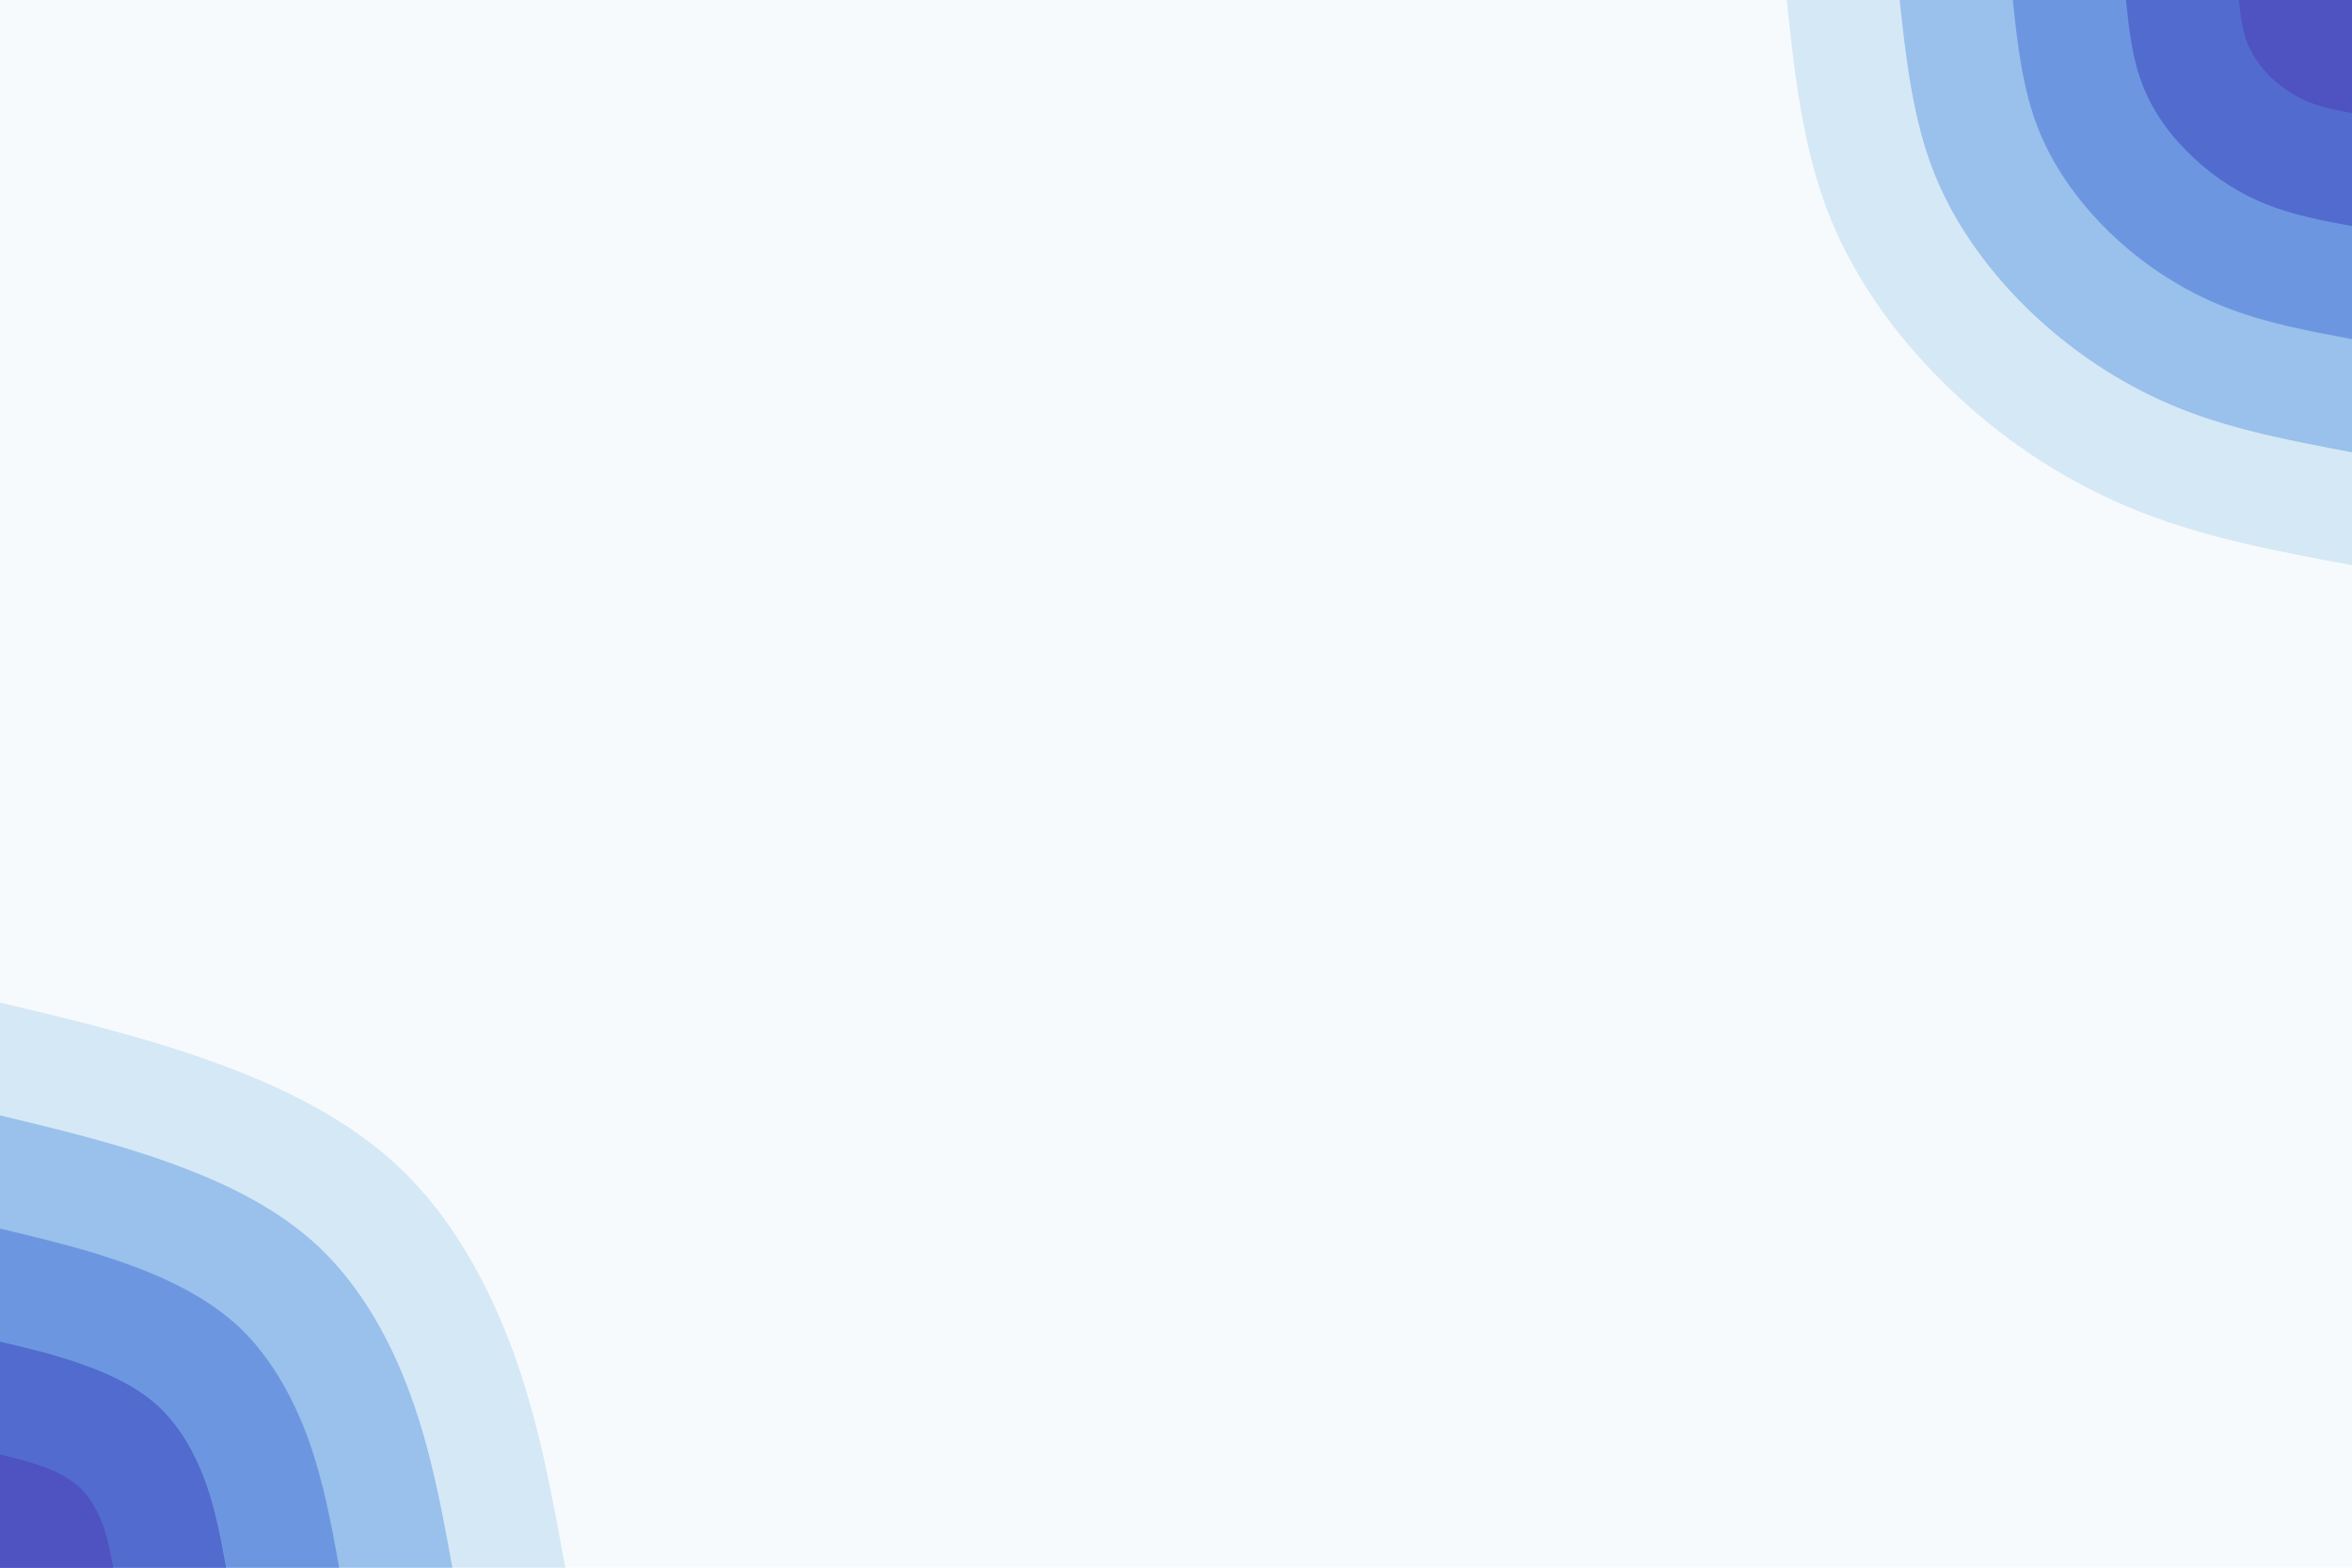
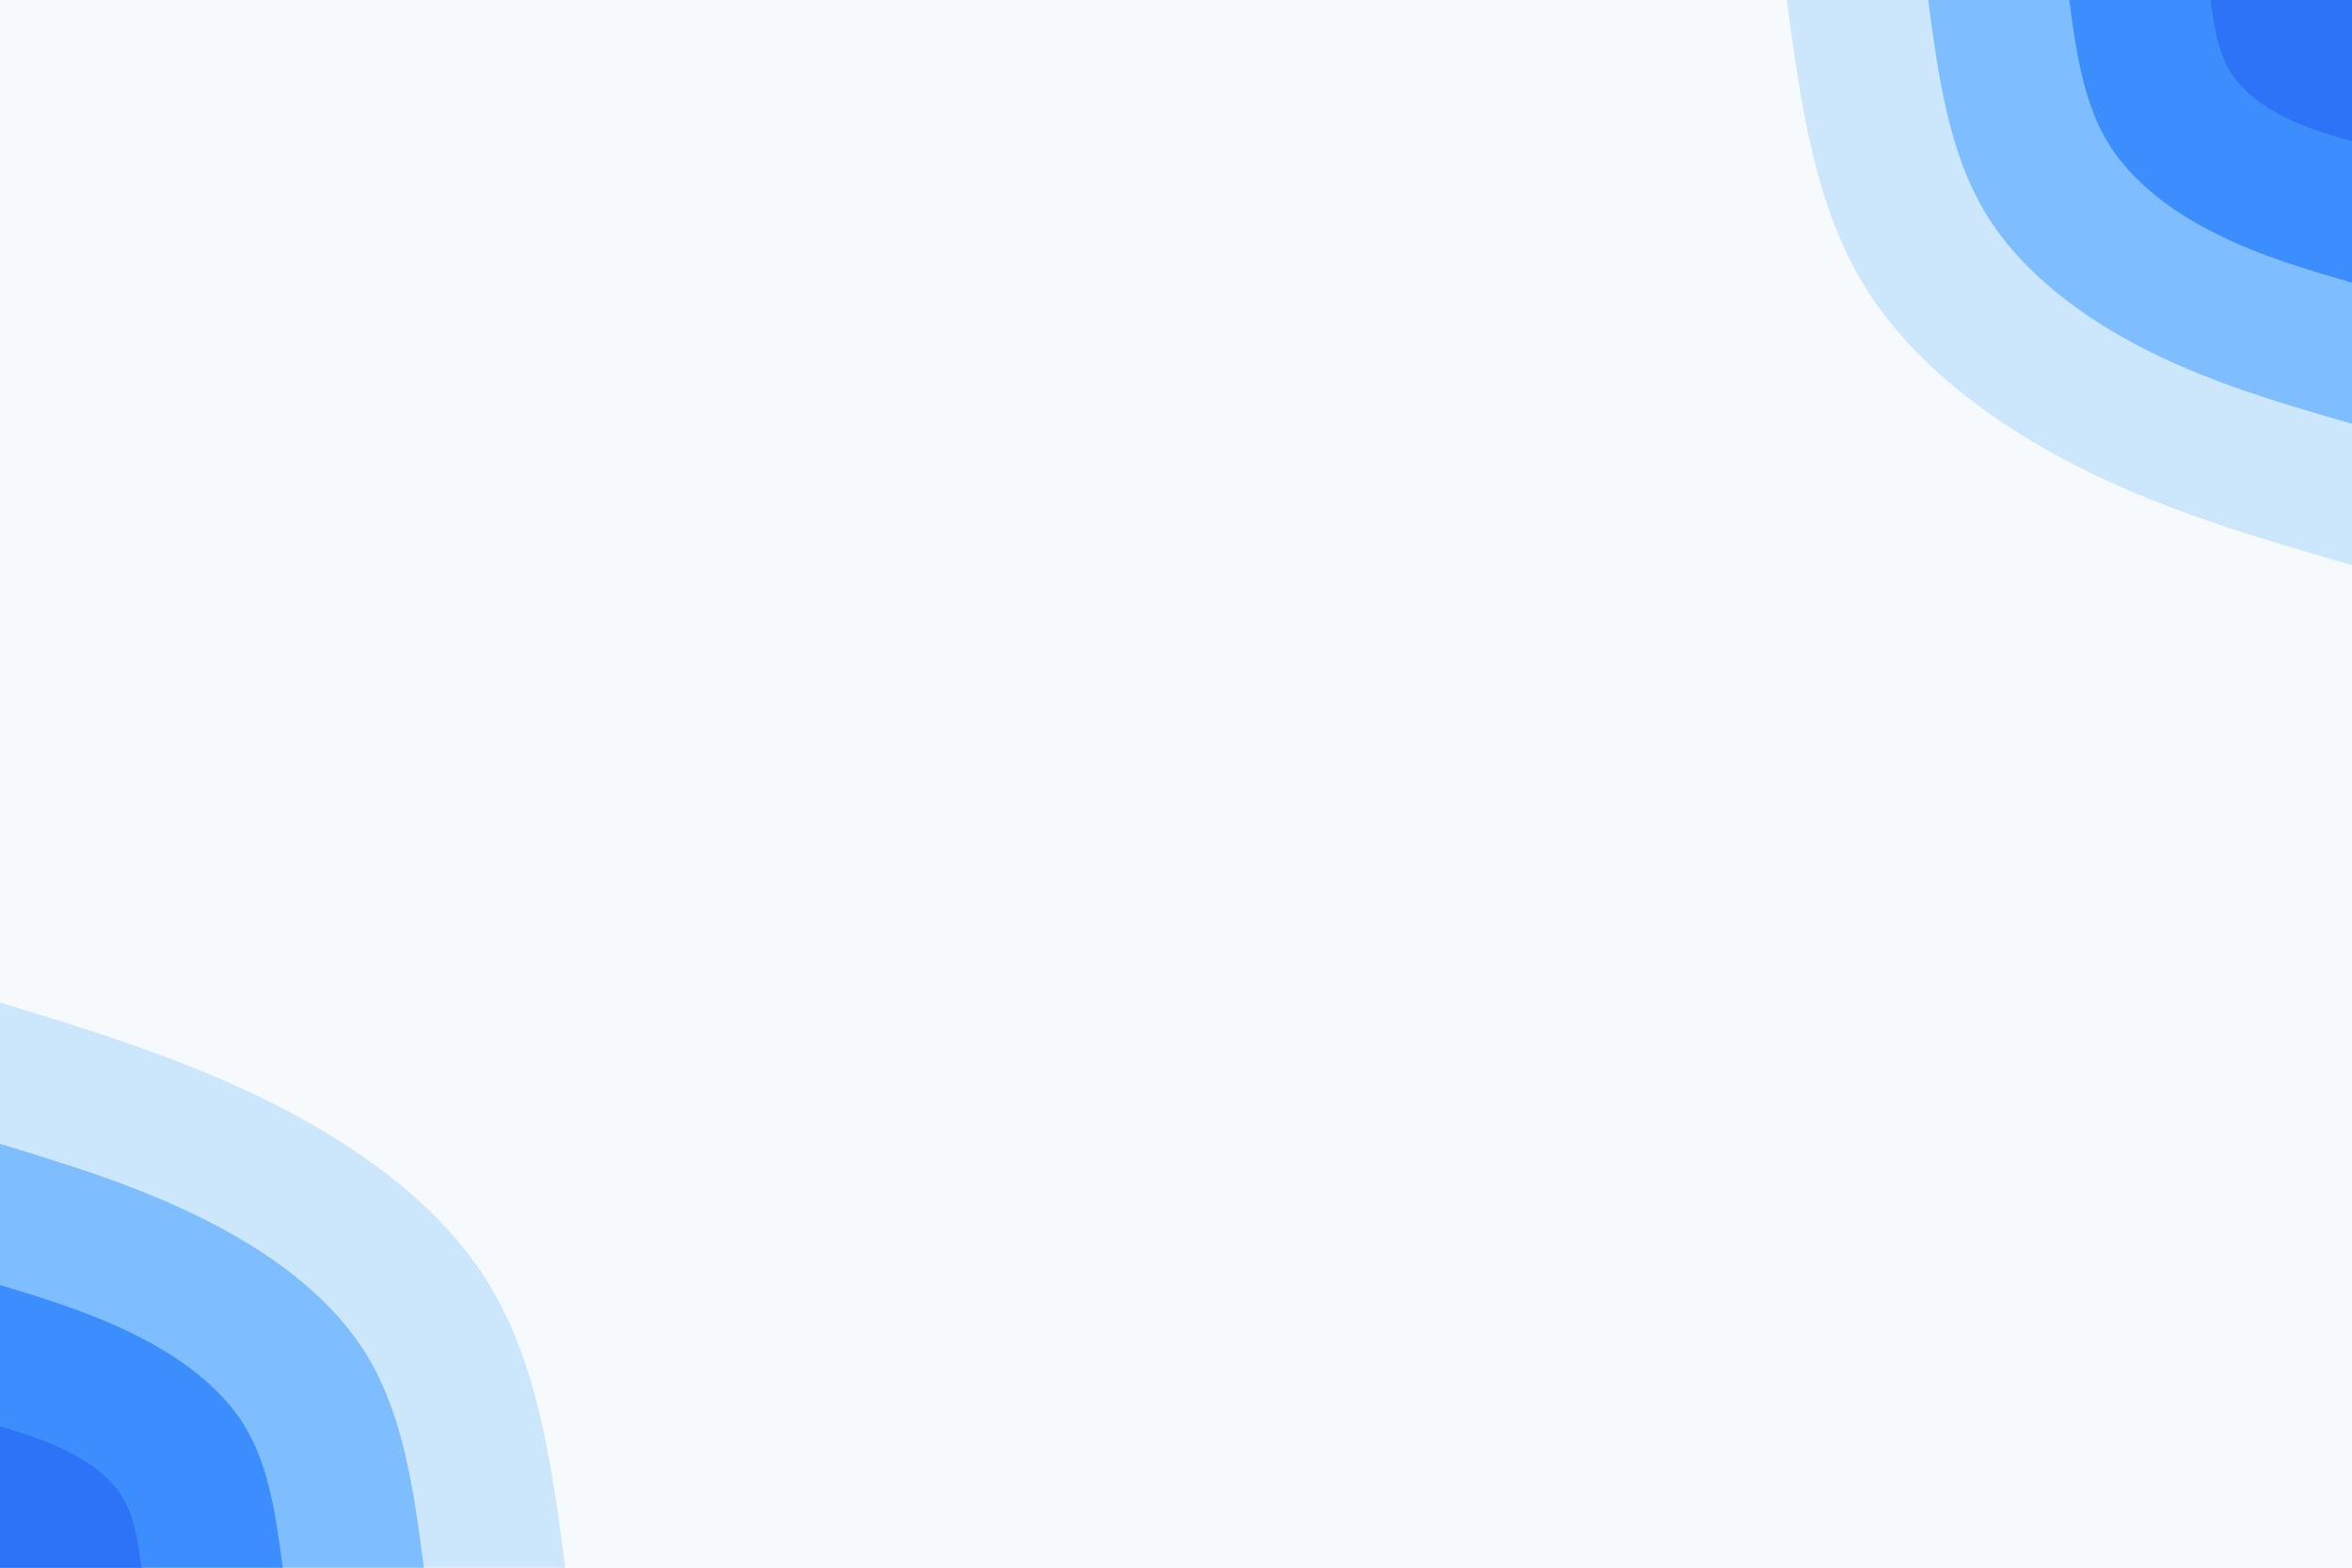
<svg xmlns="http://www.w3.org/2000/svg" id="visual" viewBox="0 0 900 600" width="900" height="600" version="1.1">
  <rect x="0" y="0" width="900" height="600" fill="#F7FAFC" />
  <defs>
    <linearGradient id="grad1_0" x1="33.3%" y1="0%" x2="100%" y2="100%">
-       <stop offset="20%" stop-color="#4e53c1" stop-opacity="1" />
-       <stop offset="80%" stop-color="#4e53c1" stop-opacity="1" />
+       <stop offset="20%" stop-color="#2c73f8" stop-opacity="1" />
+       <stop offset="80%" stop-color="#2c73f8" stop-opacity="1" />
    </linearGradient>
  </defs>
  <defs>
    <linearGradient id="grad1_1" x1="33.3%" y1="0%" x2="100%" y2="100%">
-       <stop offset="20%" stop-color="#4e53c1" stop-opacity="1" />
-       <stop offset="80%" stop-color="#5b81d8" stop-opacity="1" />
+       <stop offset="20%" stop-color="#2c73f8" stop-opacity="1" />
+       <stop offset="80%" stop-color="#5aa5ff" stop-opacity="1" />
    </linearGradient>
  </defs>
  <defs>
    <linearGradient id="grad1_2" x1="33.3%" y1="0%" x2="100%" y2="100%">
-       <stop offset="20%" stop-color="#81ace6" stop-opacity="1" />
-       <stop offset="80%" stop-color="#5b81d8" stop-opacity="1" />
+       <stop offset="20%" stop-color="#a4d2fe" stop-opacity="1" />
+       <stop offset="80%" stop-color="#5aa5ff" stop-opacity="1" />
    </linearGradient>
  </defs>
  <defs>
    <linearGradient id="grad1_3" x1="33.3%" y1="0%" x2="100%" y2="100%">
-       <stop offset="20%" stop-color="#81ace6" stop-opacity="1" />
-       <stop offset="80%" stop-color="#b6d4f1" stop-opacity="1" />
-     </linearGradient>
-   </defs>
-   <defs>
-     <linearGradient id="grad1_4" x1="33.3%" y1="0%" x2="100%" y2="100%">
-       <stop offset="20%" stop-color="#f7fafc" stop-opacity="1" />
-       <stop offset="80%" stop-color="#b6d4f1" stop-opacity="1" />
+       <stop offset="20%" stop-color="#a4d2fe" stop-opacity="1" />
+       <stop offset="80%" stop-color="#f7fafc" stop-opacity="1" />
    </linearGradient>
  </defs>
  <defs>
    <linearGradient id="grad2_0" x1="0%" y1="0%" x2="66.7%" y2="100%">
-       <stop offset="20%" stop-color="#4e53c1" stop-opacity="1" />
-       <stop offset="80%" stop-color="#4e53c1" stop-opacity="1" />
+       <stop offset="20%" stop-color="#2c73f8" stop-opacity="1" />
+       <stop offset="80%" stop-color="#2c73f8" stop-opacity="1" />
    </linearGradient>
  </defs>
  <defs>
    <linearGradient id="grad2_1" x1="0%" y1="0%" x2="66.7%" y2="100%">
-       <stop offset="20%" stop-color="#5b81d8" stop-opacity="1" />
-       <stop offset="80%" stop-color="#4e53c1" stop-opacity="1" />
+       <stop offset="20%" stop-color="#5aa5ff" stop-opacity="1" />
+       <stop offset="80%" stop-color="#2c73f8" stop-opacity="1" />
    </linearGradient>
  </defs>
  <defs>
    <linearGradient id="grad2_2" x1="0%" y1="0%" x2="66.7%" y2="100%">
-       <stop offset="20%" stop-color="#5b81d8" stop-opacity="1" />
-       <stop offset="80%" stop-color="#81ace6" stop-opacity="1" />
+       <stop offset="20%" stop-color="#5aa5ff" stop-opacity="1" />
+       <stop offset="80%" stop-color="#a4d2fe" stop-opacity="1" />
    </linearGradient>
  </defs>
  <defs>
    <linearGradient id="grad2_3" x1="0%" y1="0%" x2="66.7%" y2="100%">
-       <stop offset="20%" stop-color="#b6d4f1" stop-opacity="1" />
-       <stop offset="80%" stop-color="#81ace6" stop-opacity="1" />
-     </linearGradient>
-   </defs>
-   <defs>
-     <linearGradient id="grad2_4" x1="0%" y1="0%" x2="66.7%" y2="100%">
-       <stop offset="20%" stop-color="#b6d4f1" stop-opacity="1" />
-       <stop offset="80%" stop-color="#f7fafc" stop-opacity="1" />
+       <stop offset="20%" stop-color="#f7fafc" stop-opacity="1" />
+       <stop offset="80%" stop-color="#a4d2fe" stop-opacity="1" />
    </linearGradient>
  </defs>
  <g transform="translate(900, 0)">
-     <path d="M0 216.3C-27.7 211.2 -55.4 206 -81.1 195.9C-106.9 185.7 -130.7 170.6 -151.3 151.3C-172 132.1 -189.5 108.7 -199.9 82.8C-210.2 56.9 -213.3 28.4 -216.3 0L0 0Z" fill="#d5e8f6" />
-     <path d="M0 173.1C-22.2 168.9 -44.3 164.8 -64.9 156.7C-85.5 148.6 -104.5 136.5 -121.1 121.1C-137.6 105.7 -151.6 87 -159.9 66.2C-168.1 45.5 -170.6 22.8 -173.1 0L0 0Z" fill="#9ac0ec" />
-     <path d="M0 129.8C-16.6 126.7 -33.2 123.6 -48.7 117.5C-64.1 111.4 -78.4 102.3 -90.8 90.8C-103.2 79.2 -113.7 65.2 -119.9 49.7C-126.1 34.1 -128 17.1 -129.8 0L0 0Z" fill="#6c97e0" />
-     <path d="M0 86.5C-11.1 84.5 -22.2 82.4 -32.5 78.3C-42.7 74.3 -52.3 68.2 -60.5 60.5C-68.8 52.8 -75.8 43.5 -79.9 33.1C-84.1 22.8 -85.3 11.4 -86.5 0L0 0Z" fill="#526bce" />
-     <path d="M0 43.3C-5.5 42.2 -11.1 41.2 -16.2 39.2C-21.4 37.1 -26.1 34.1 -30.3 30.3C-34.4 26.4 -37.9 21.7 -40 16.6C-42 11.4 -42.7 5.7 -43.3 0L0 0Z" fill="#4e53c1" />
+     <path d="M0 216.3C-35 206.2 -70.1 196 -103.5 179.3C-136.9 162.5 -168.8 139.1 -187.3 108.2C-205.9 77.2 -211.1 38.6 -216.3 0L0 0Z" fill="#cce7fc" />
+     <path d="M0 162.2C-26.3 154.6 -52.5 147 -77.6 134.5C-102.7 121.9 -126.6 104.4 -140.5 81.1C-154.4 57.9 -158.3 28.9 -162.2 0L0 0Z" fill="#7ebdff" />
+     <path d="M0 108.2C-17.5 103.1 -35 98 -51.7 89.6C-68.5 81.3 -84.4 69.6 -93.7 54.1C-102.9 38.6 -105.6 19.3 -108.2 0L0 0Z" fill="#3c8dfe" />
+     <path d="M0 54.1C-8.8 51.5 -17.5 49 -25.9 44.8C-34.2 40.6 -42.2 34.8 -46.8 27C-51.5 19.3 -52.8 9.6 -54.1 0L0 0Z" fill="#2c73f8" />
  </g>
  <g transform="translate(0, 600)">
-     <path d="M0 -216.3C26.9 -209.9 53.9 -203.5 80.4 -194C106.8 -184.6 132.9 -172.1 153 -153C173.1 -133.9 187.2 -108.1 196.8 -81.5C206.4 -54.9 211.3 -27.5 216.3 0L0 0Z" fill="#d5e8f6" />
-     <path d="M0 -173.1C21.6 -167.9 43.1 -162.8 64.3 -155.2C85.5 -147.6 106.3 -137.7 122.4 -122.4C138.4 -107.1 149.8 -86.5 157.4 -65.2C165.1 -43.9 169.1 -22 173.1 0L0 0Z" fill="#9ac0ec" />
-     <path d="M0 -129.8C16.2 -125.9 32.3 -122.1 48.2 -116.4C64.1 -110.7 79.7 -103.2 91.8 -91.8C103.8 -80.3 112.3 -64.9 118.1 -48.9C123.8 -32.9 126.8 -16.5 129.8 0L0 0Z" fill="#6c97e0" />
-     <path d="M0 -86.5C10.8 -84 21.6 -81.4 32.1 -77.6C42.7 -73.8 53.2 -68.8 61.2 -61.2C69.2 -53.5 74.9 -43.2 78.7 -32.6C82.5 -22 84.5 -11 86.5 0L0 0Z" fill="#526bce" />
-     <path d="M0 -43.3C5.4 -42 10.8 -40.7 16.1 -38.8C21.4 -36.9 26.6 -34.4 30.6 -30.6C34.6 -26.8 37.4 -21.6 39.4 -16.3C41.3 -11 42.3 -5.5 43.3 0L0 0Z" fill="#4e53c1" />
+     <path d="M0 -216.3C34.8 -205.7 69.5 -195.1 103 -178.4C136.5 -161.7 168.7 -138.9 187.3 -108.2C206 -77.4 211.2 -38.7 216.3 0L0 0Z" fill="#cce7fc" />
+     <path d="M0 -162.2C26.1 -154.3 52.1 -146.3 77.2 -133.8C102.4 -121.3 126.5 -104.2 140.5 -81.1C154.5 -58.1 158.4 -29 162.2 0L0 0Z" fill="#7ebdff" />
+     <path d="M0 -108.2C17.4 -102.9 34.8 -97.6 51.5 -89.2C68.2 -80.9 84.3 -69.5 93.7 -54.1C103 -38.7 105.6 -19.4 108.2 0L0 0Z" fill="#3c8dfe" />
+     <path d="M0 -54.1C8.7 -51.4 17.4 -48.8 25.7 -44.6C34.1 -40.4 42.2 -34.7 46.8 -27C51.5 -19.4 52.8 -9.7 54.1 0L0 0Z" fill="#2c73f8" />
  </g>
</svg>
